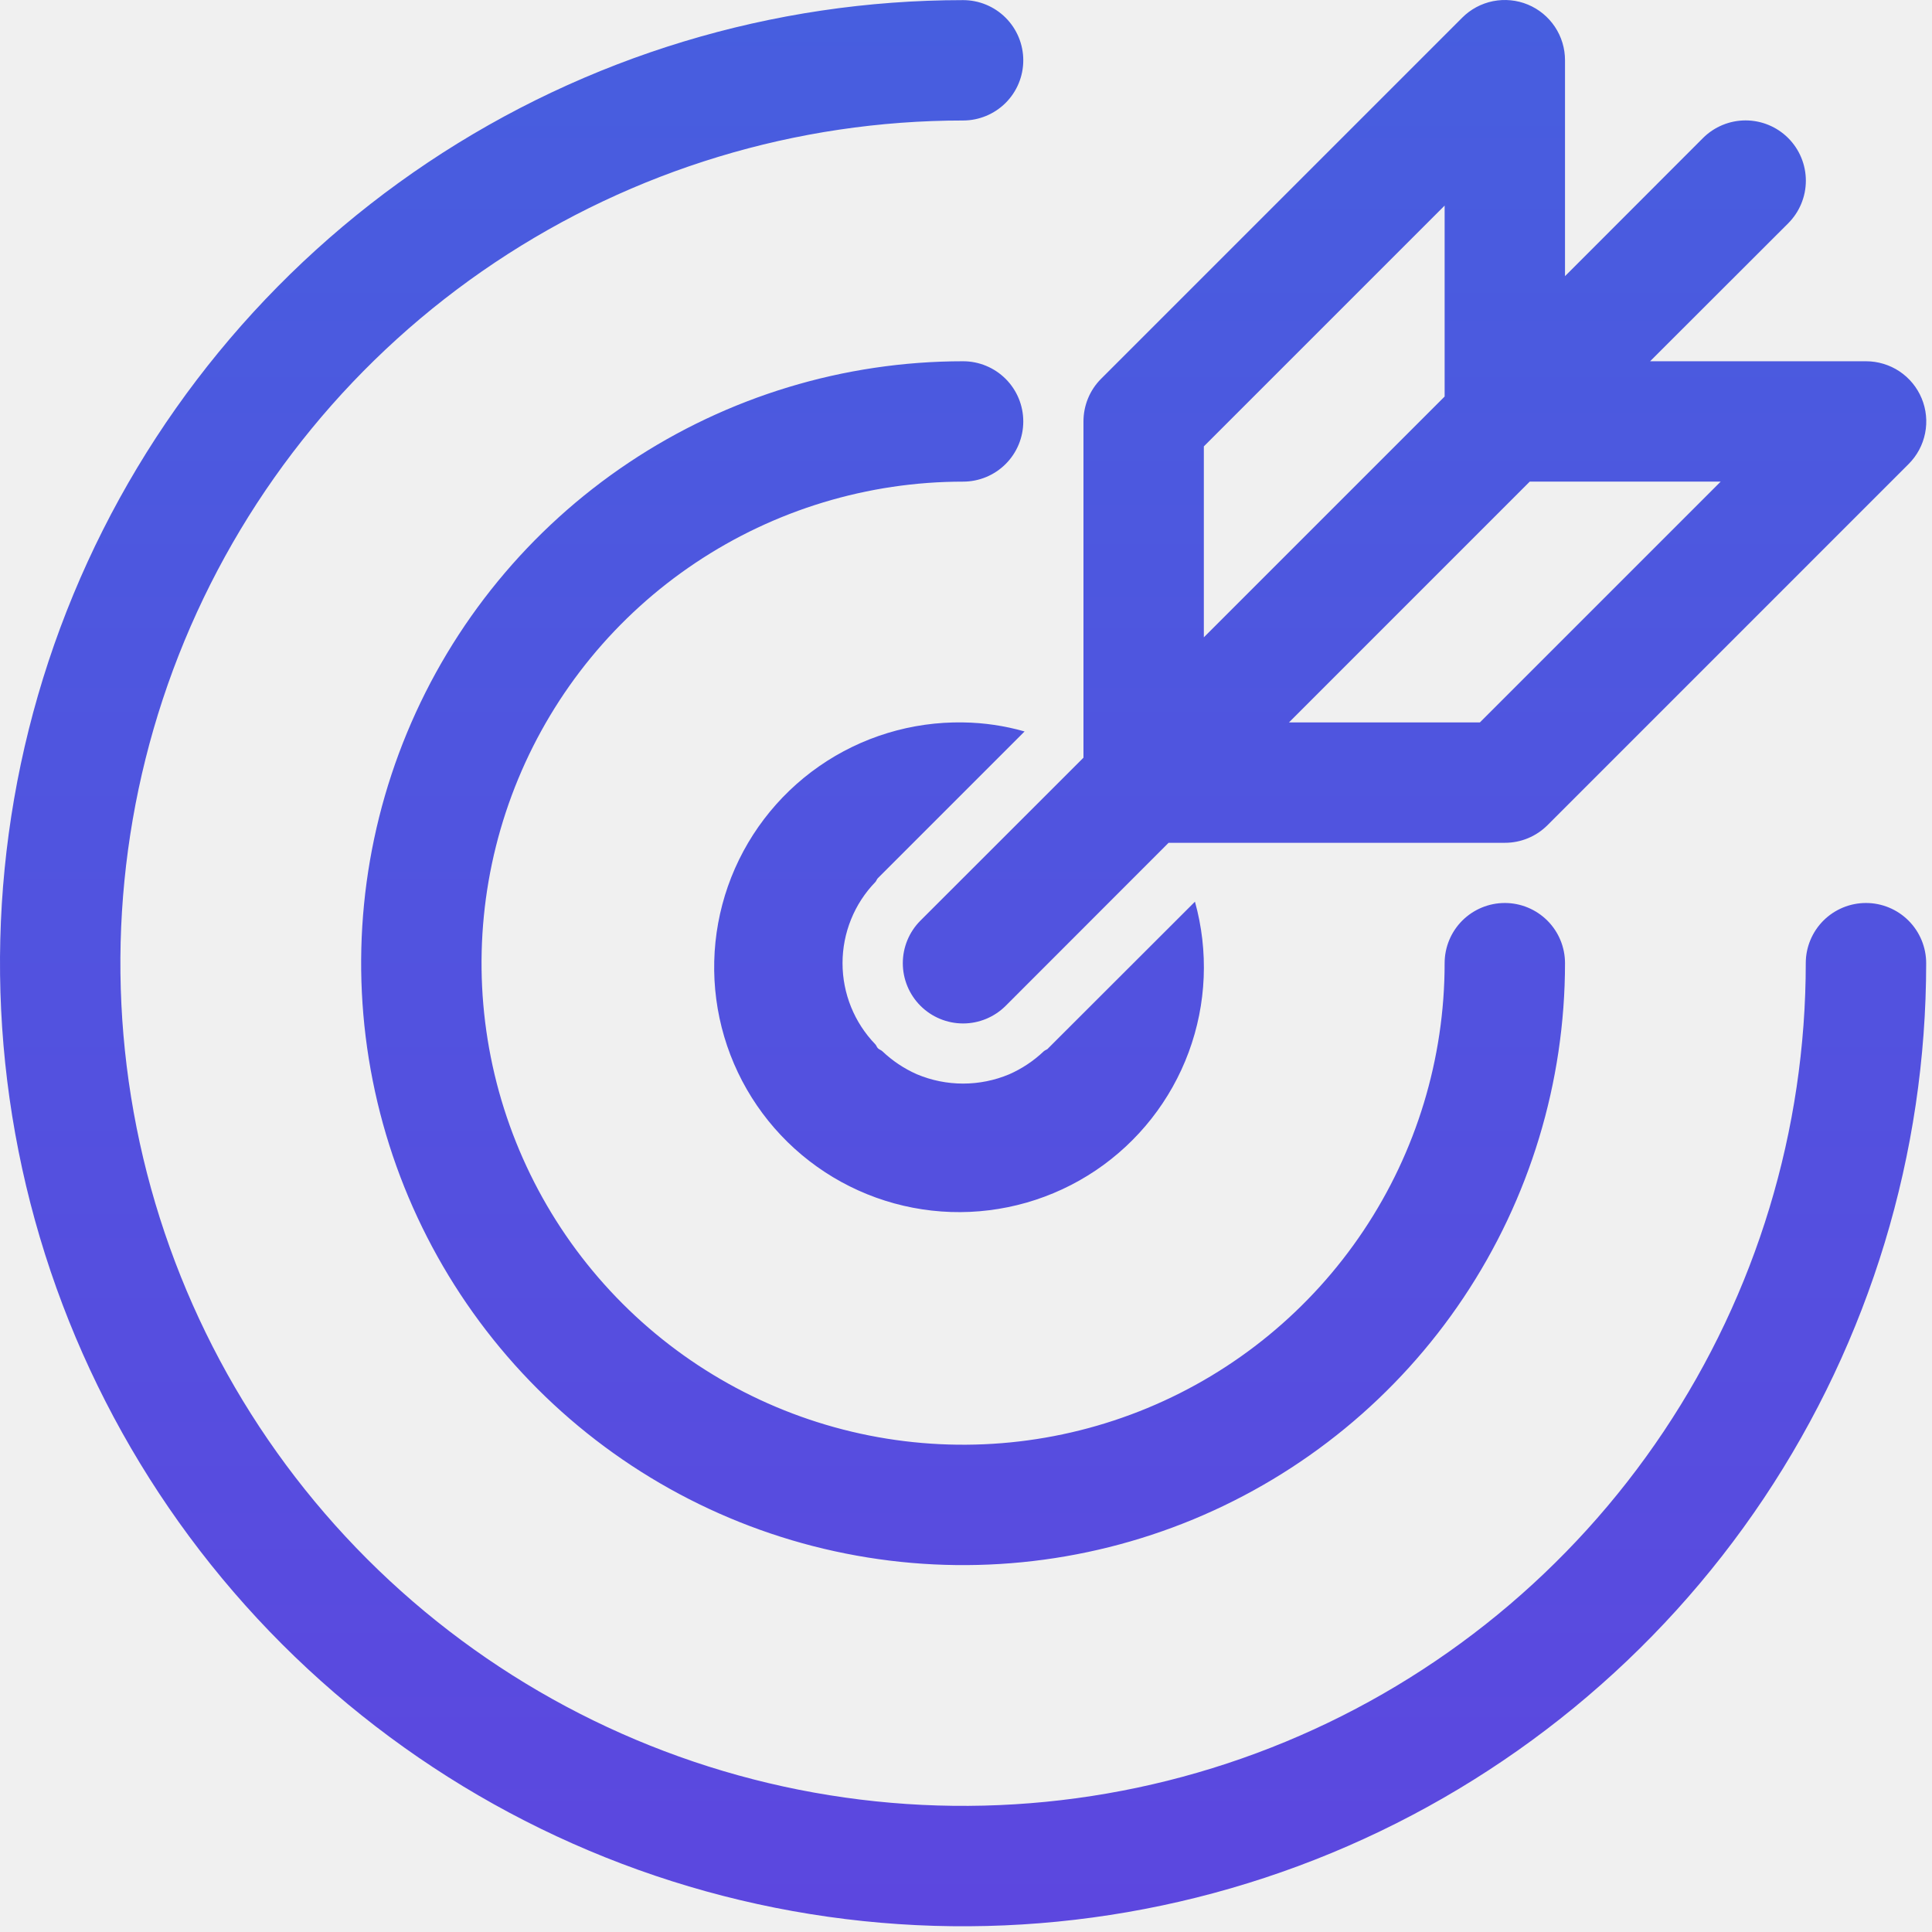
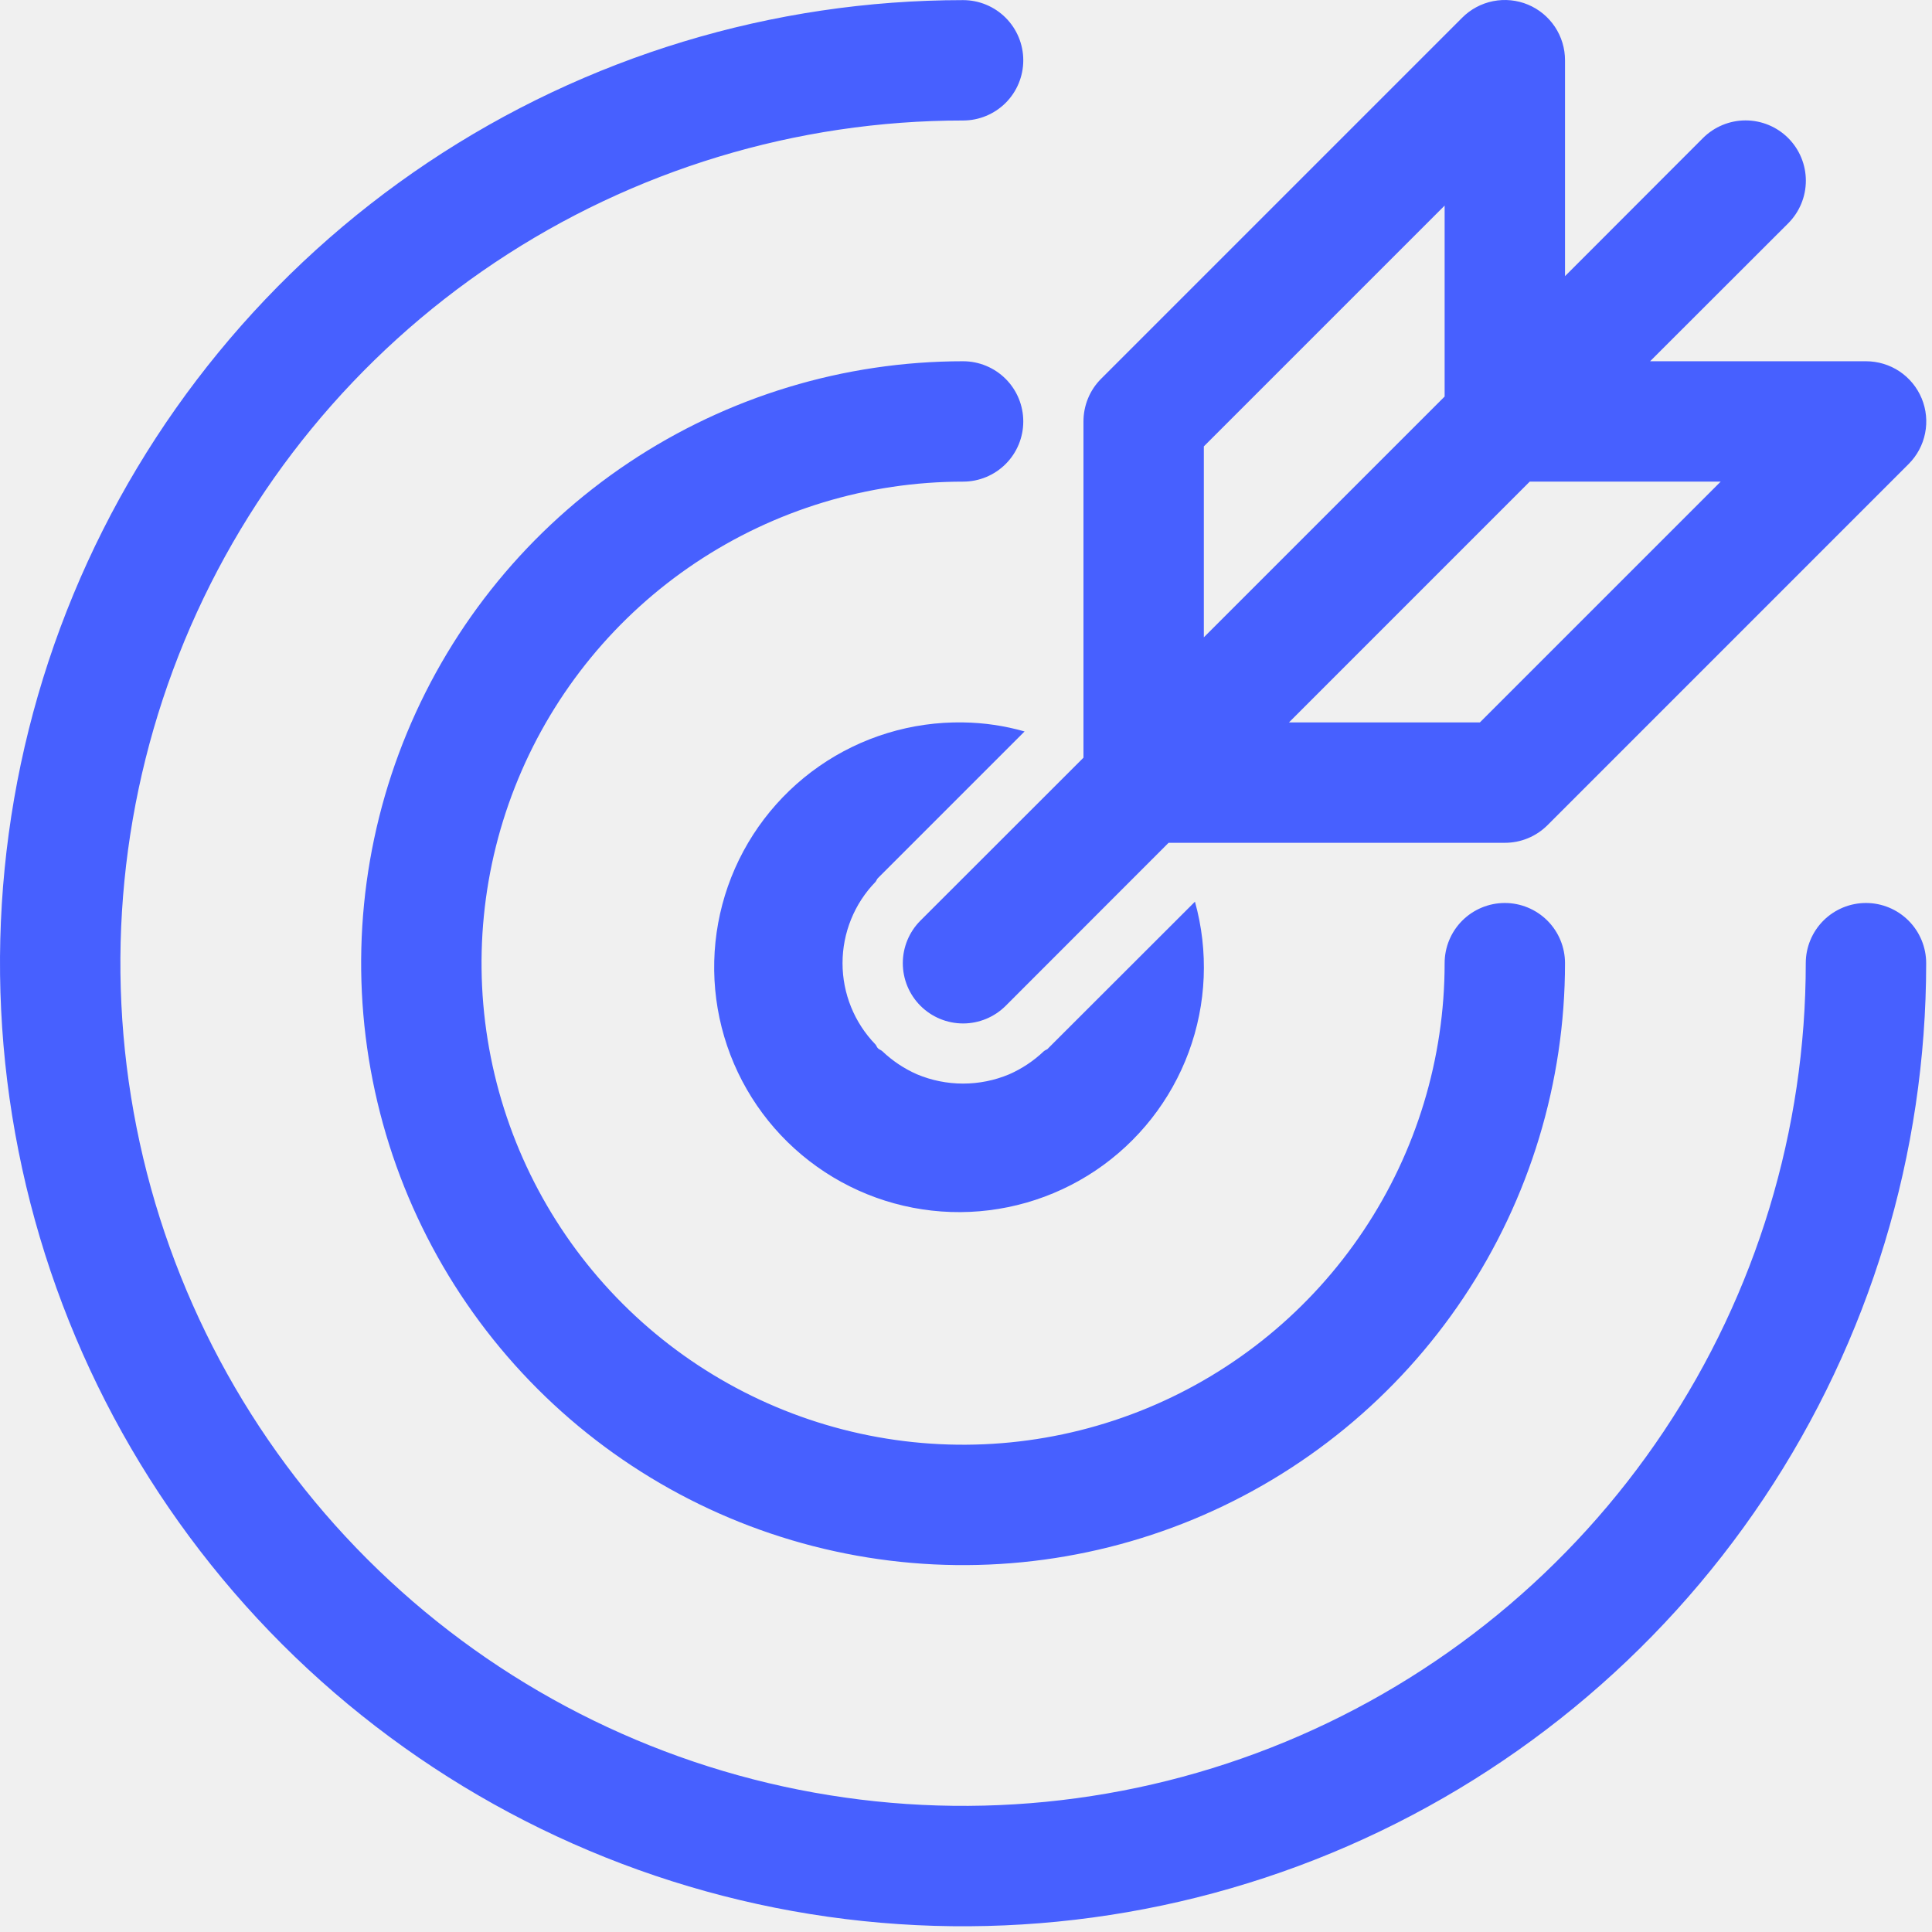
<svg xmlns="http://www.w3.org/2000/svg" width="65" height="65" viewBox="0 0 65 65" fill="none">
  <g clip-path="url(#clip0_467_140)">
    <path d="M64.804 32.405C64.804 38.814 62.903 45.078 59.343 50.407C55.783 55.735 50.722 59.888 44.801 62.341C38.881 64.793 32.366 65.435 26.081 64.185C19.795 62.934 14.022 59.848 9.49 55.317C4.959 50.785 1.873 45.012 0.623 38.727C-0.628 32.441 0.014 25.926 2.466 20.006C4.919 14.085 9.072 9.025 14.4 5.464C19.729 1.904 25.993 0.004 32.402 0.004C32.939 0.004 33.454 0.217 33.834 0.597C34.214 0.977 34.427 1.492 34.427 2.029C34.427 2.566 34.214 3.081 33.834 3.461C33.454 3.84 32.939 4.054 32.402 4.054C26.794 4.054 21.313 5.717 16.651 8.832C11.988 11.947 8.354 16.375 6.208 21.556C4.063 26.736 3.501 32.437 4.595 37.937C5.689 43.436 8.389 48.488 12.354 52.453C16.319 56.418 21.371 59.118 26.871 60.212C32.37 61.306 38.071 60.745 43.252 58.599C48.432 56.453 52.86 52.819 55.975 48.157C59.091 43.494 60.753 38.013 60.753 32.405C60.753 31.868 60.967 31.353 61.346 30.973C61.726 30.594 62.241 30.38 62.779 30.38C63.316 30.38 63.831 30.594 64.21 30.973C64.59 31.353 64.804 31.868 64.804 32.405ZM32.402 16.204C32.939 16.204 33.454 15.991 33.834 15.611C34.214 15.232 34.427 14.716 34.427 14.179C34.427 13.642 34.214 13.127 33.834 12.747C33.454 12.368 32.939 12.154 32.402 12.154C28.396 12.154 24.481 13.342 21.151 15.567C17.821 17.792 15.225 20.955 13.692 24.656C12.159 28.356 11.758 32.428 12.54 36.356C13.321 40.285 15.25 43.893 18.082 46.725C20.914 49.557 24.523 51.486 28.451 52.267C32.379 53.049 36.451 52.648 40.152 51.115C43.852 49.582 47.015 46.987 49.24 43.656C51.465 40.326 52.653 36.411 52.653 32.405C52.653 31.868 52.44 31.353 52.06 30.973C51.68 30.594 51.165 30.38 50.628 30.38C50.091 30.38 49.576 30.594 49.196 30.973C48.816 31.353 48.603 31.868 48.603 32.405C48.603 35.61 47.653 38.742 45.872 41.406C44.092 44.07 41.562 46.147 38.602 47.373C35.641 48.599 32.384 48.92 29.241 48.295C26.099 47.67 23.212 46.127 20.946 43.861C18.68 41.595 17.137 38.709 16.512 35.566C15.887 32.423 16.208 29.166 17.434 26.206C18.66 23.245 20.737 20.715 23.401 18.935C26.065 17.155 29.198 16.204 32.402 16.204ZM35.12 35.366C34.779 35.691 34.384 35.954 33.953 36.144C33.462 36.35 32.934 36.456 32.402 36.456C31.869 36.456 31.342 36.35 30.851 36.144C30.419 35.954 30.025 35.691 29.684 35.366C29.64 35.326 29.583 35.313 29.538 35.269C29.494 35.224 29.49 35.18 29.453 35.139C28.743 34.406 28.346 33.426 28.346 32.405C28.346 31.385 28.743 30.404 29.453 29.672C29.49 29.631 29.498 29.578 29.538 29.542L34.471 24.609C33.798 24.417 33.102 24.314 32.402 24.305C30.672 24.276 28.976 24.793 27.556 25.782C26.137 26.771 25.064 28.182 24.491 29.815C23.919 31.448 23.875 33.22 24.366 34.879C24.857 36.538 25.858 38.001 27.227 39.059C28.596 40.118 30.263 40.718 31.992 40.776C33.722 40.833 35.426 40.344 36.862 39.379C38.298 38.413 39.393 37.02 39.993 35.397C40.593 33.774 40.666 32.003 40.203 30.336L35.265 35.269C35.237 35.313 35.164 35.326 35.12 35.366ZM36.452 22.628V14.179C36.452 13.913 36.504 13.65 36.605 13.404C36.706 13.158 36.855 12.934 37.043 12.746L49.194 0.595C49.477 0.311 49.838 0.118 50.232 0.039C50.625 -0.039 51.033 0.001 51.403 0.154C51.774 0.308 52.09 0.568 52.313 0.902C52.535 1.235 52.654 1.628 52.653 2.029V9.291L57.294 4.645C57.675 4.265 58.191 4.051 58.728 4.051C59.266 4.051 59.782 4.265 60.162 4.645C60.542 5.025 60.756 5.541 60.756 6.079C60.756 6.617 60.542 7.132 60.162 7.513L55.516 12.154H62.779C63.179 12.154 63.572 12.272 63.906 12.494C64.239 12.717 64.499 13.033 64.653 13.404C64.806 13.774 64.847 14.182 64.768 14.575C64.69 14.969 64.496 15.33 64.212 15.613L52.062 27.764C51.873 27.952 51.65 28.101 51.404 28.202C51.157 28.304 50.894 28.356 50.628 28.355H39.316L33.836 33.839C33.455 34.219 32.94 34.433 32.402 34.433C31.864 34.433 31.348 34.219 30.968 33.839C30.588 33.459 30.374 32.943 30.374 32.405C30.374 31.868 30.588 31.352 30.968 30.972L36.452 25.492V22.628ZM40.502 15.018V21.442L48.603 13.341V6.917L40.502 15.018ZM43.366 24.305H49.789L57.89 16.204H51.466L43.366 24.305Z" fill="url(#paint0_linear_467_140)" />
  </g>
  <defs>
    <linearGradient id="paint0_linear_467_140" x1="32.404" y1="0" x2="32.404" y2="64.807" gradientUnits="userSpaceOnUse">
-       <stop stop-color="#475EDF" />
-       <stop offset="1" stop-color="#5C47DF" />
+       <stop stop-color="#4760FF" />
+       <stop offset="1" stop-color="#4760FF" />
    </linearGradient>
    <clipPath id="clip0_467_140">
      <rect width="64.808" height="64.808" fill="white" />
    </clipPath>
  </defs>
</svg>
